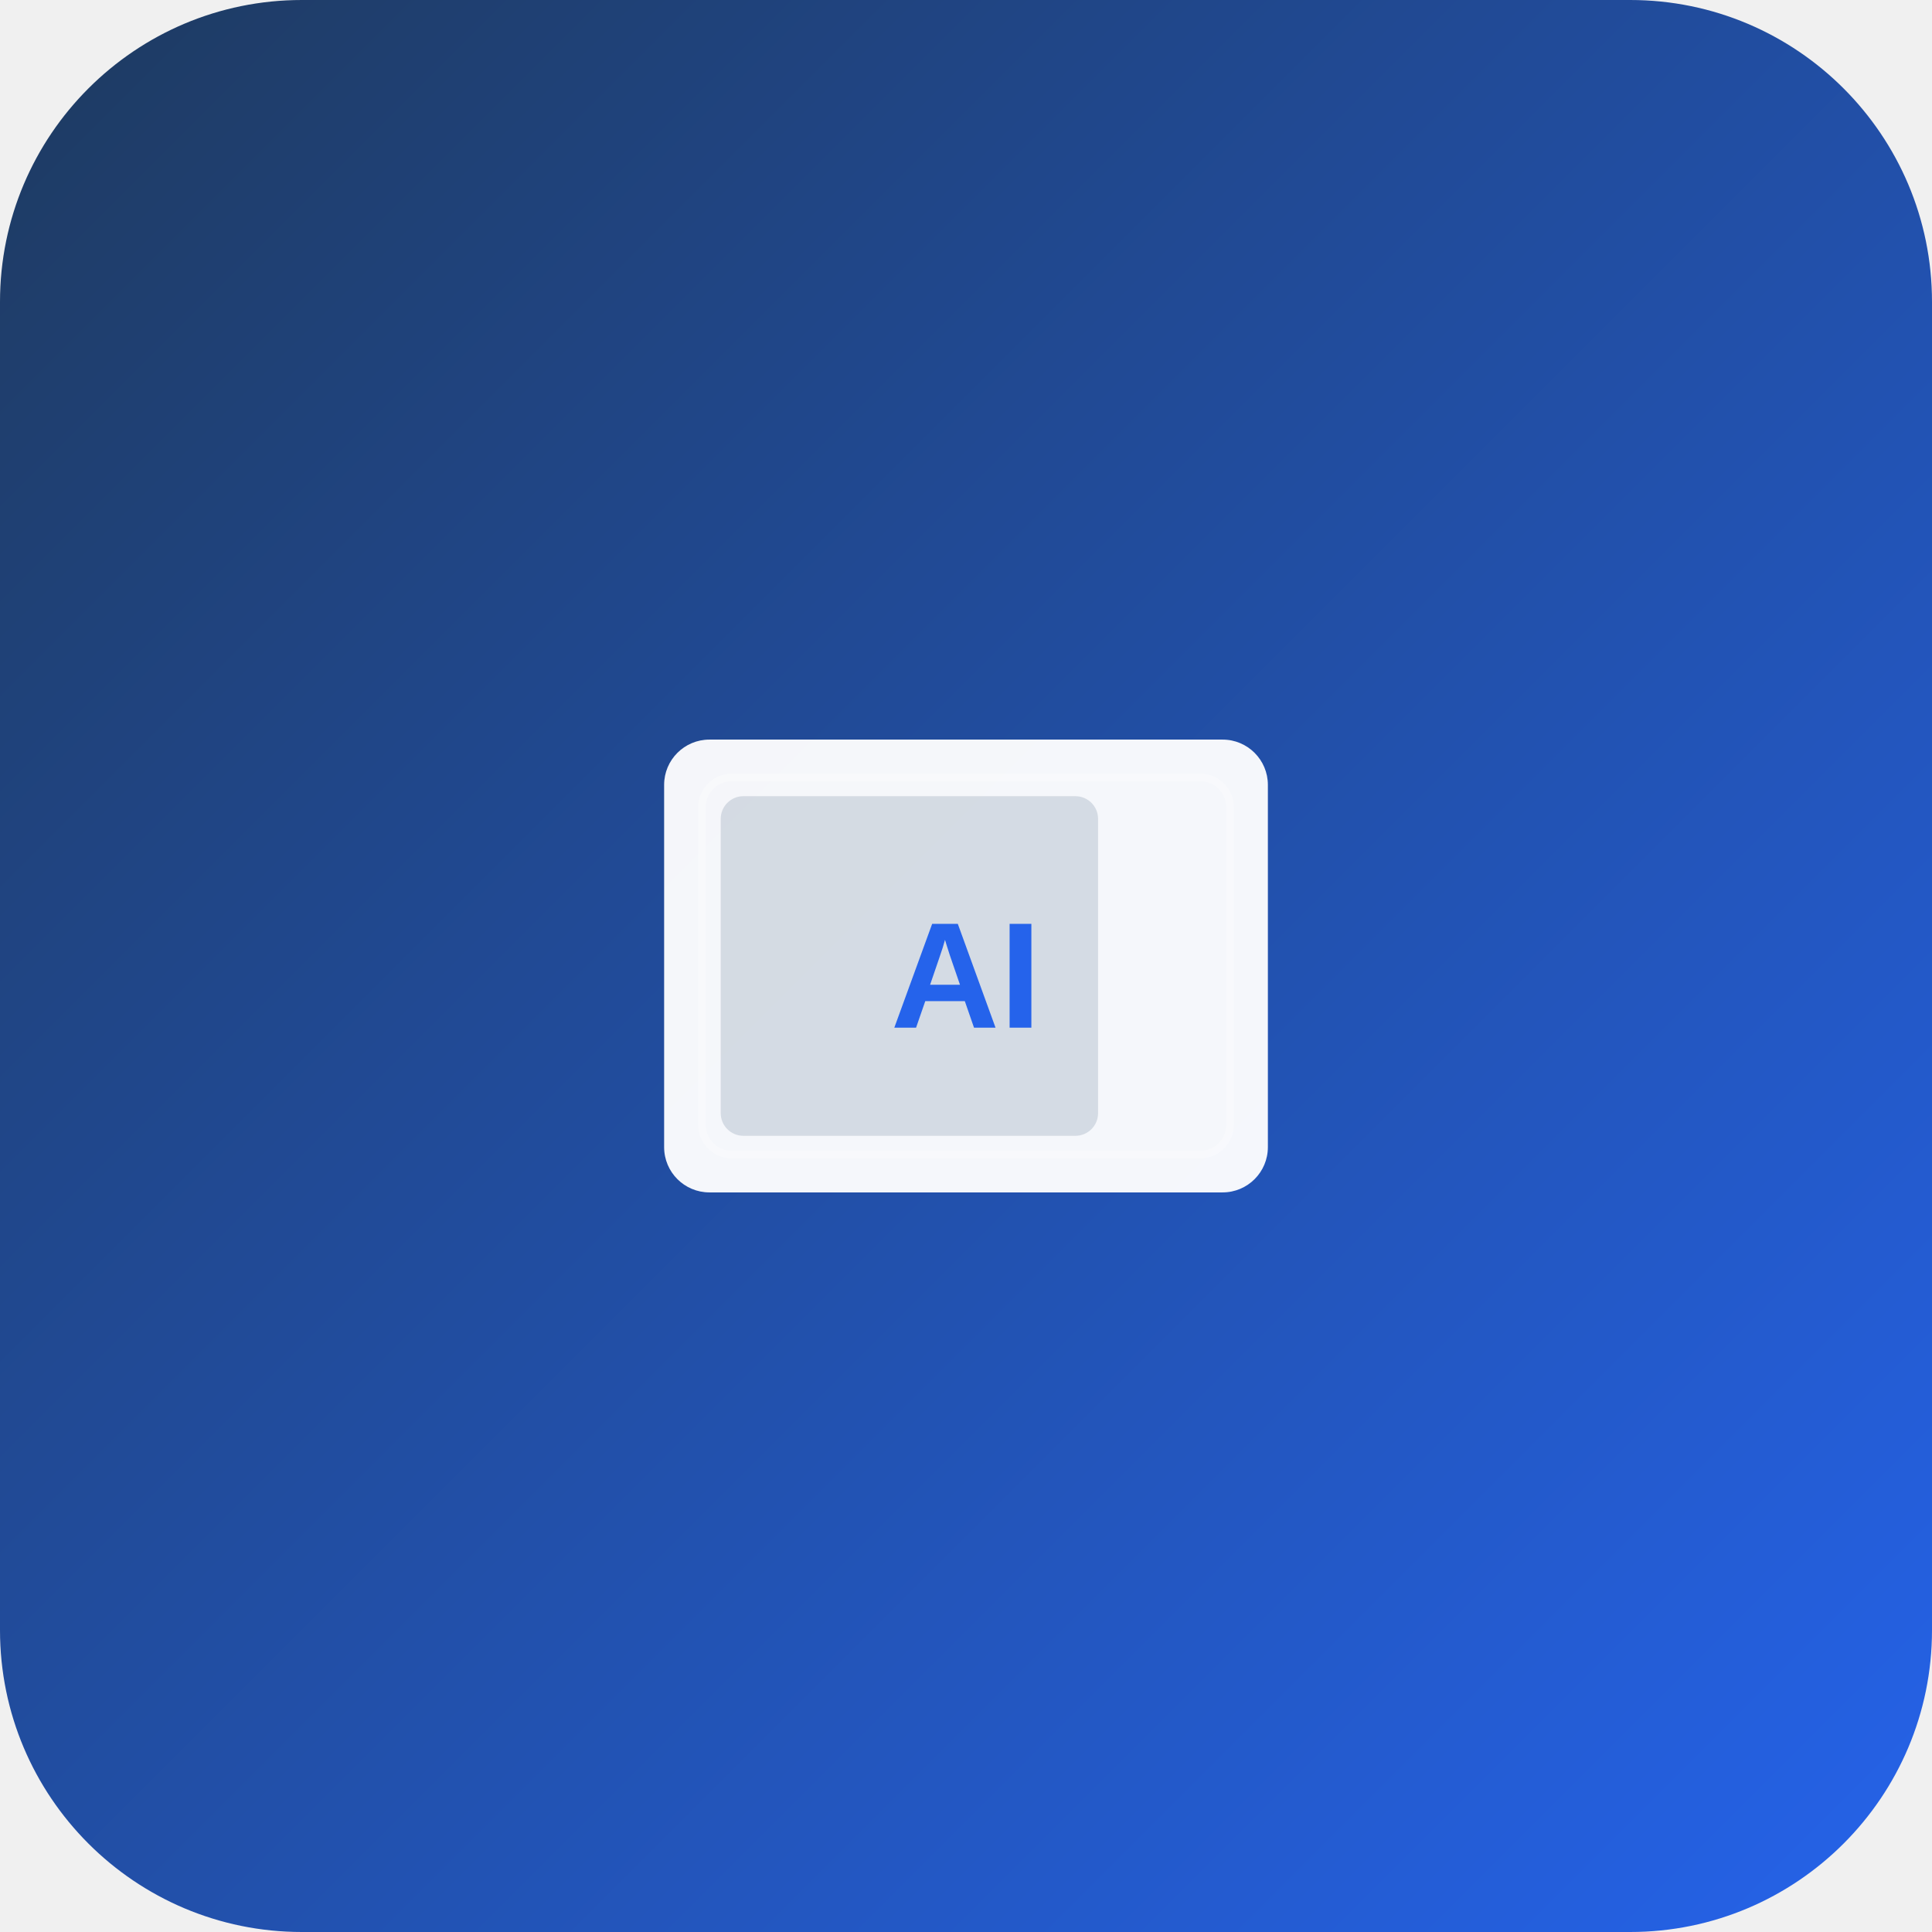
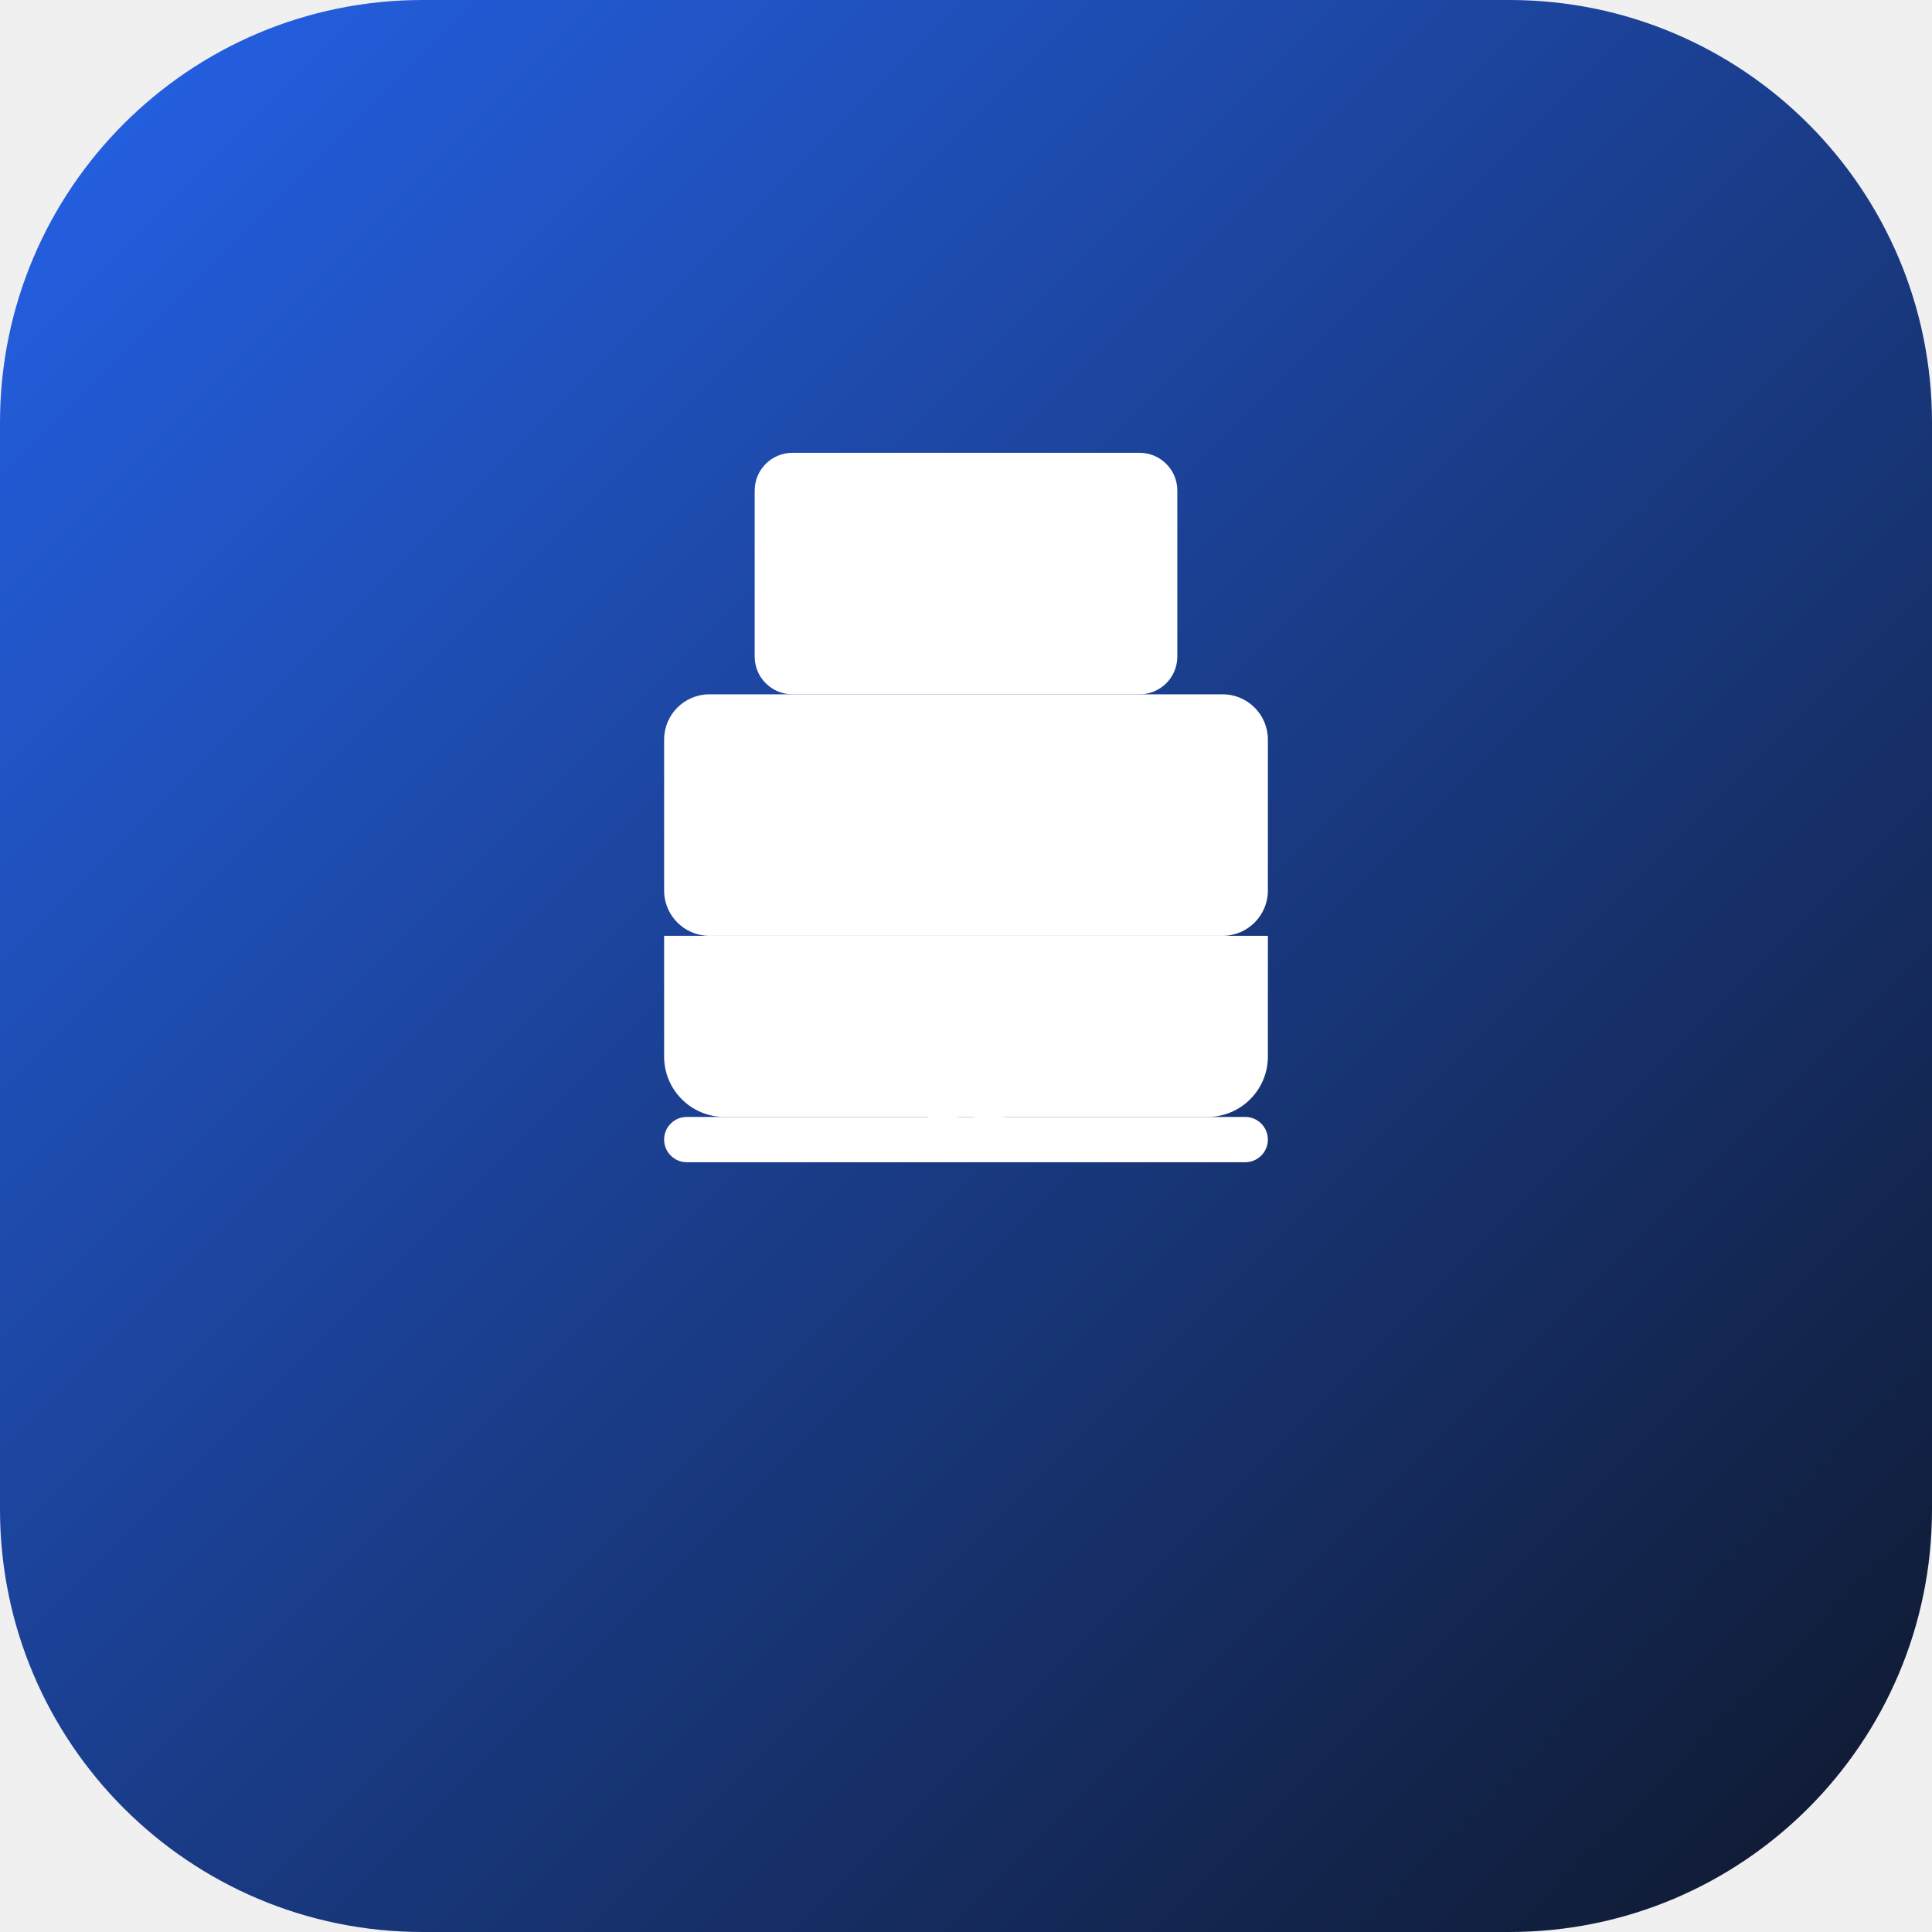
- <svg xmlns="http://www.w3.org/2000/svg" width="512" height="512" viewBox="0 0 512 512">
+ <svg xmlns="http://www.w3.org/2000/svg" viewBox="0 0 512 512" width="512" height="512">
  <defs>
    <linearGradient id="bg" x1="0%" y1="0%" x2="100%" y2="100%">
-       <stop offset="0%" style="stop-color:#1e3a5f" />
-       <stop offset="100%" style="stop-color:#2563eb" />
+       <stop offset="0%" stop-color="#2563eb" />
+       <stop offset="100%" stop-color="#0f172a" />
    </linearGradient>
  </defs>
-   <rect width="512" height="512" rx="80" fill="url(#bg)" />
-   <g transform="translate(256,256)">
-     <rect x="-80" y="-60" width="160" height="120" rx="12" fill="white" opacity="0.95" />
-     <rect x="-65" y="-45" width="100" height="90" rx="6" fill="#1e3a5f" opacity="0.15" />
-     <text x="0" y="5" font-family="Arial, sans-serif" font-size="40" font-weight="bold" fill="#2563eb" text-anchor="middle" dominant-baseline="middle">AI</text>
-     <rect x="-70" y="-50" width="140" height="100" rx="8" fill="none" stroke="white" stroke-width="2" opacity="0.3" />
+   <rect width="512" height="512" rx="112" fill="url(#bg)" />
+   <g fill="#ffffff">
+     <rect x="176" y="184" width="160" height="64" rx="12" />
+     <path d="M176 248h160v32a16 16 0 0 1-16 16H192a16 16 0 0 1-16-16v-32z" />
+     <rect x="176" y="296" width="160" height="12" rx="6" />
+     <rect x="200" y="120" width="112" height="64" rx="10" />
+   </g>
+   <g fill="#ffffff" opacity="0.9">
+     <path d="M246 262h20v42l-10-10-10 10z" />
  </g>
</svg>
